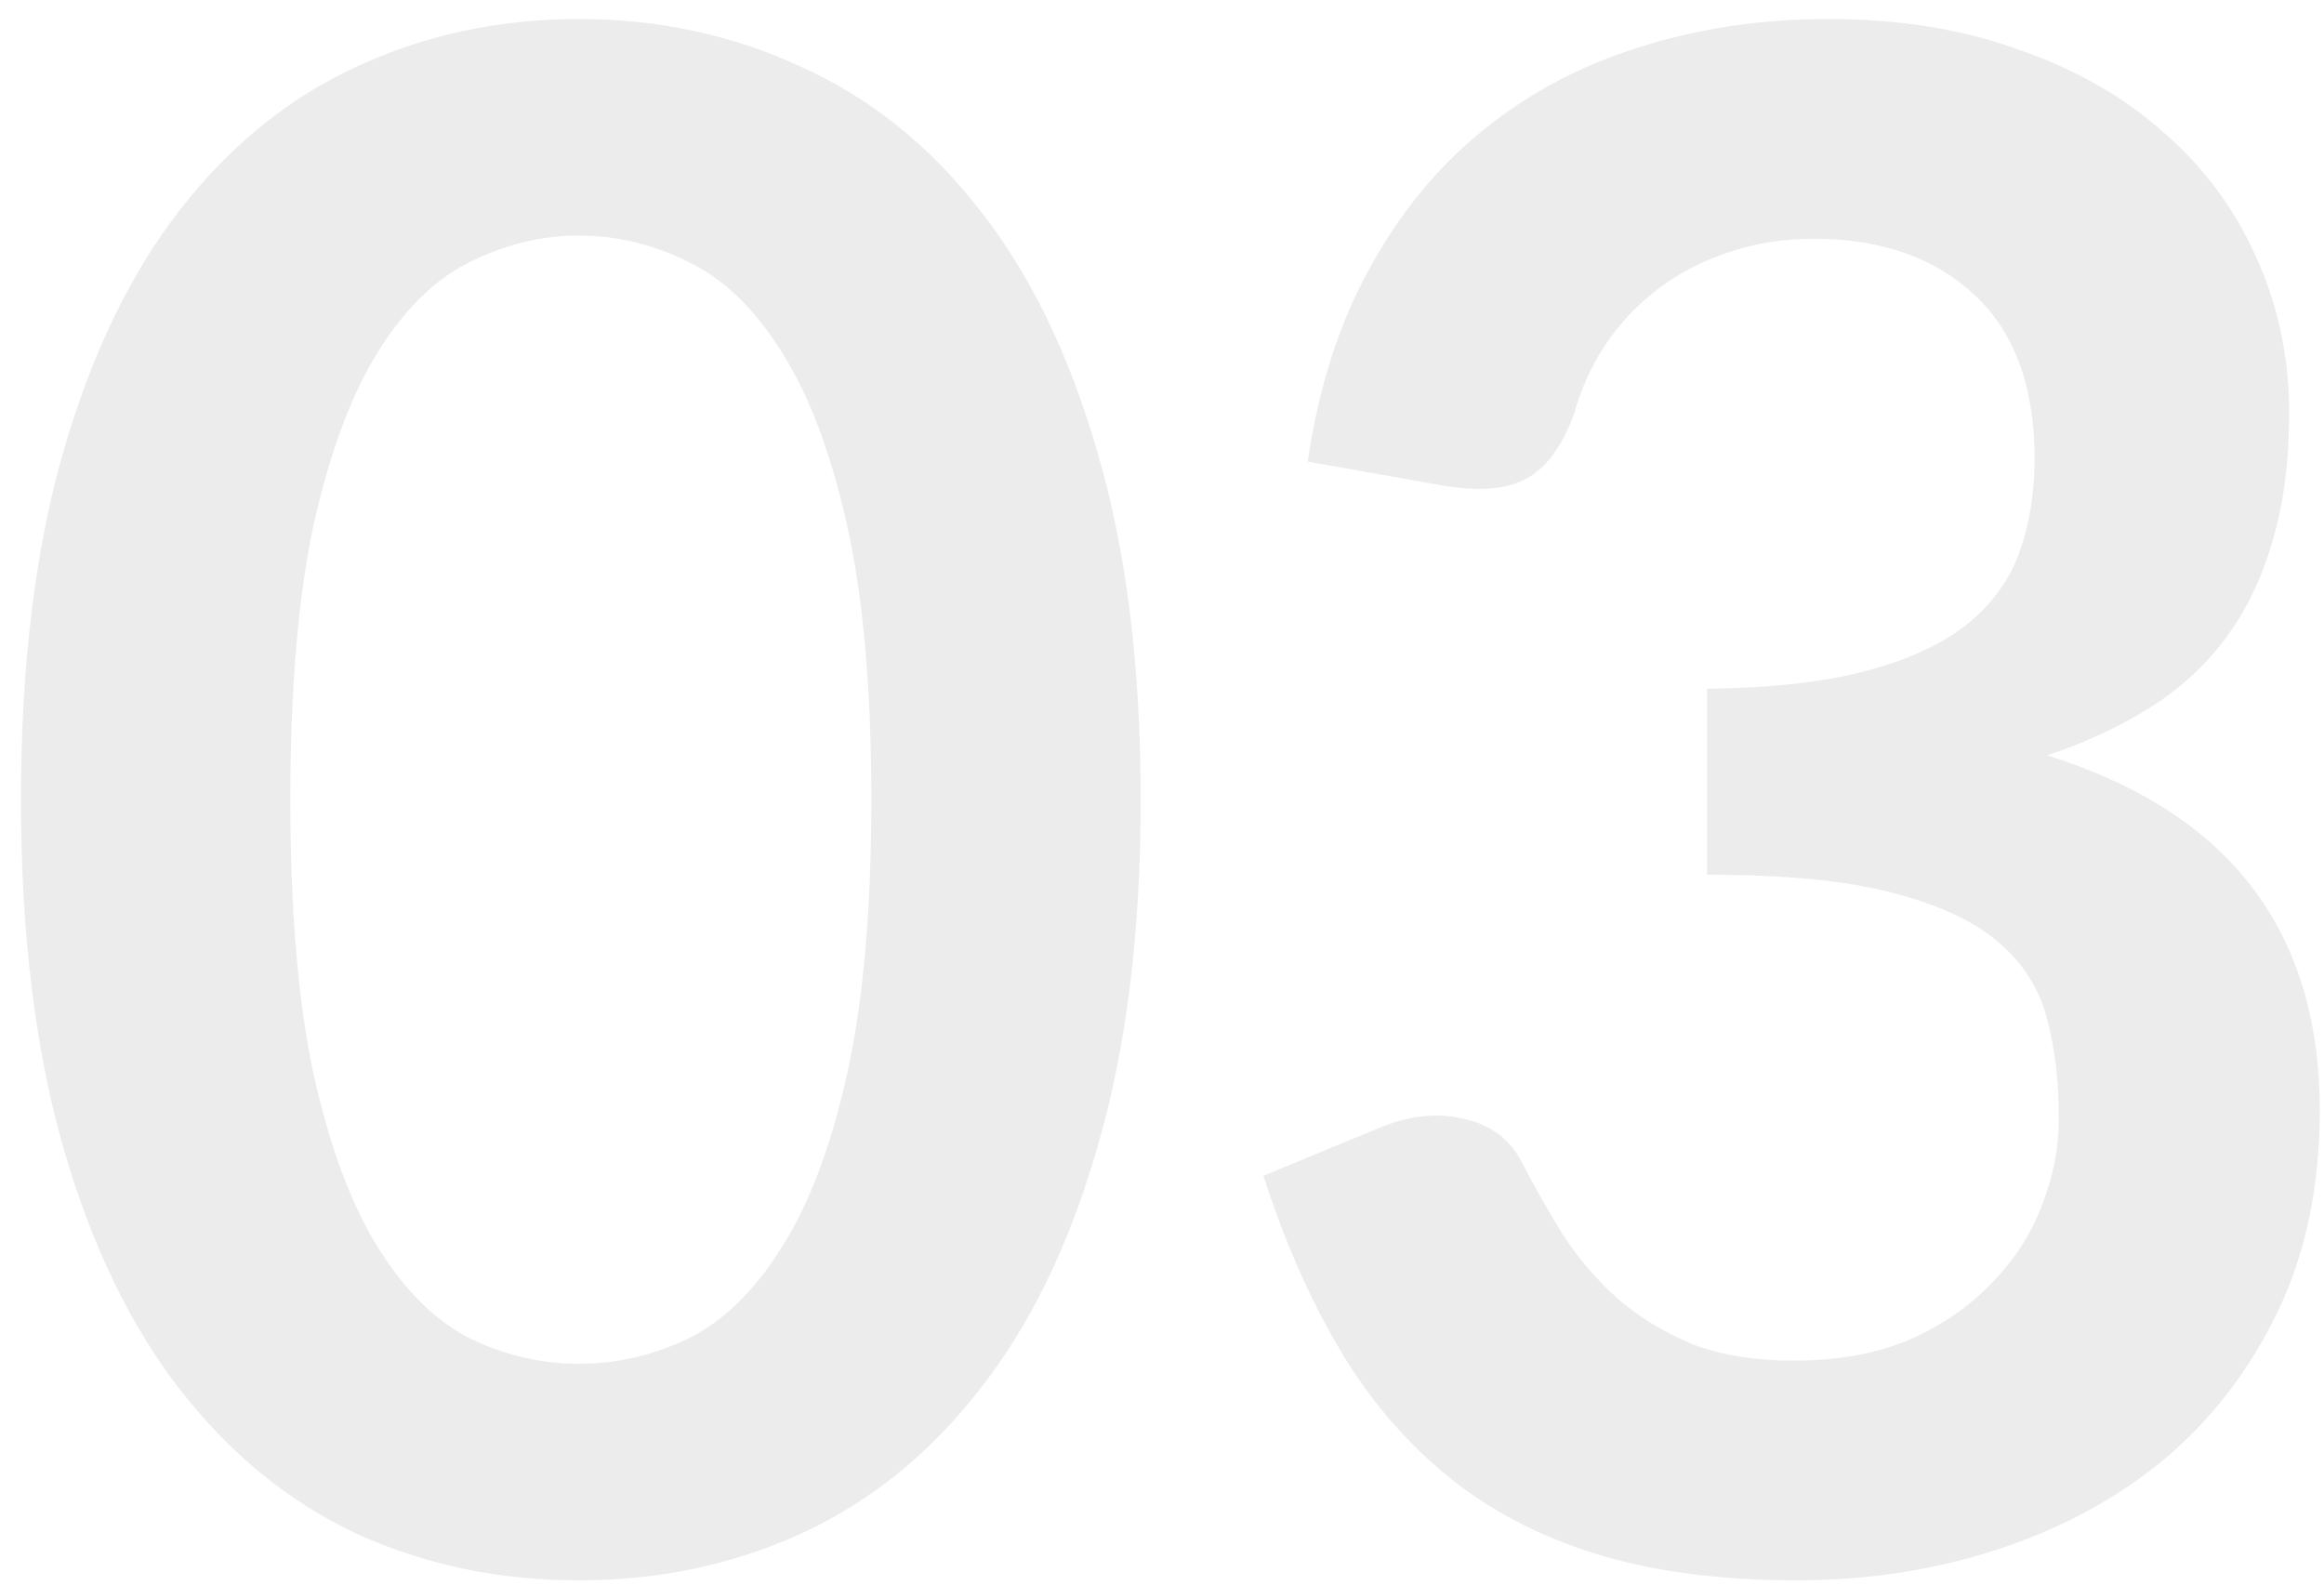
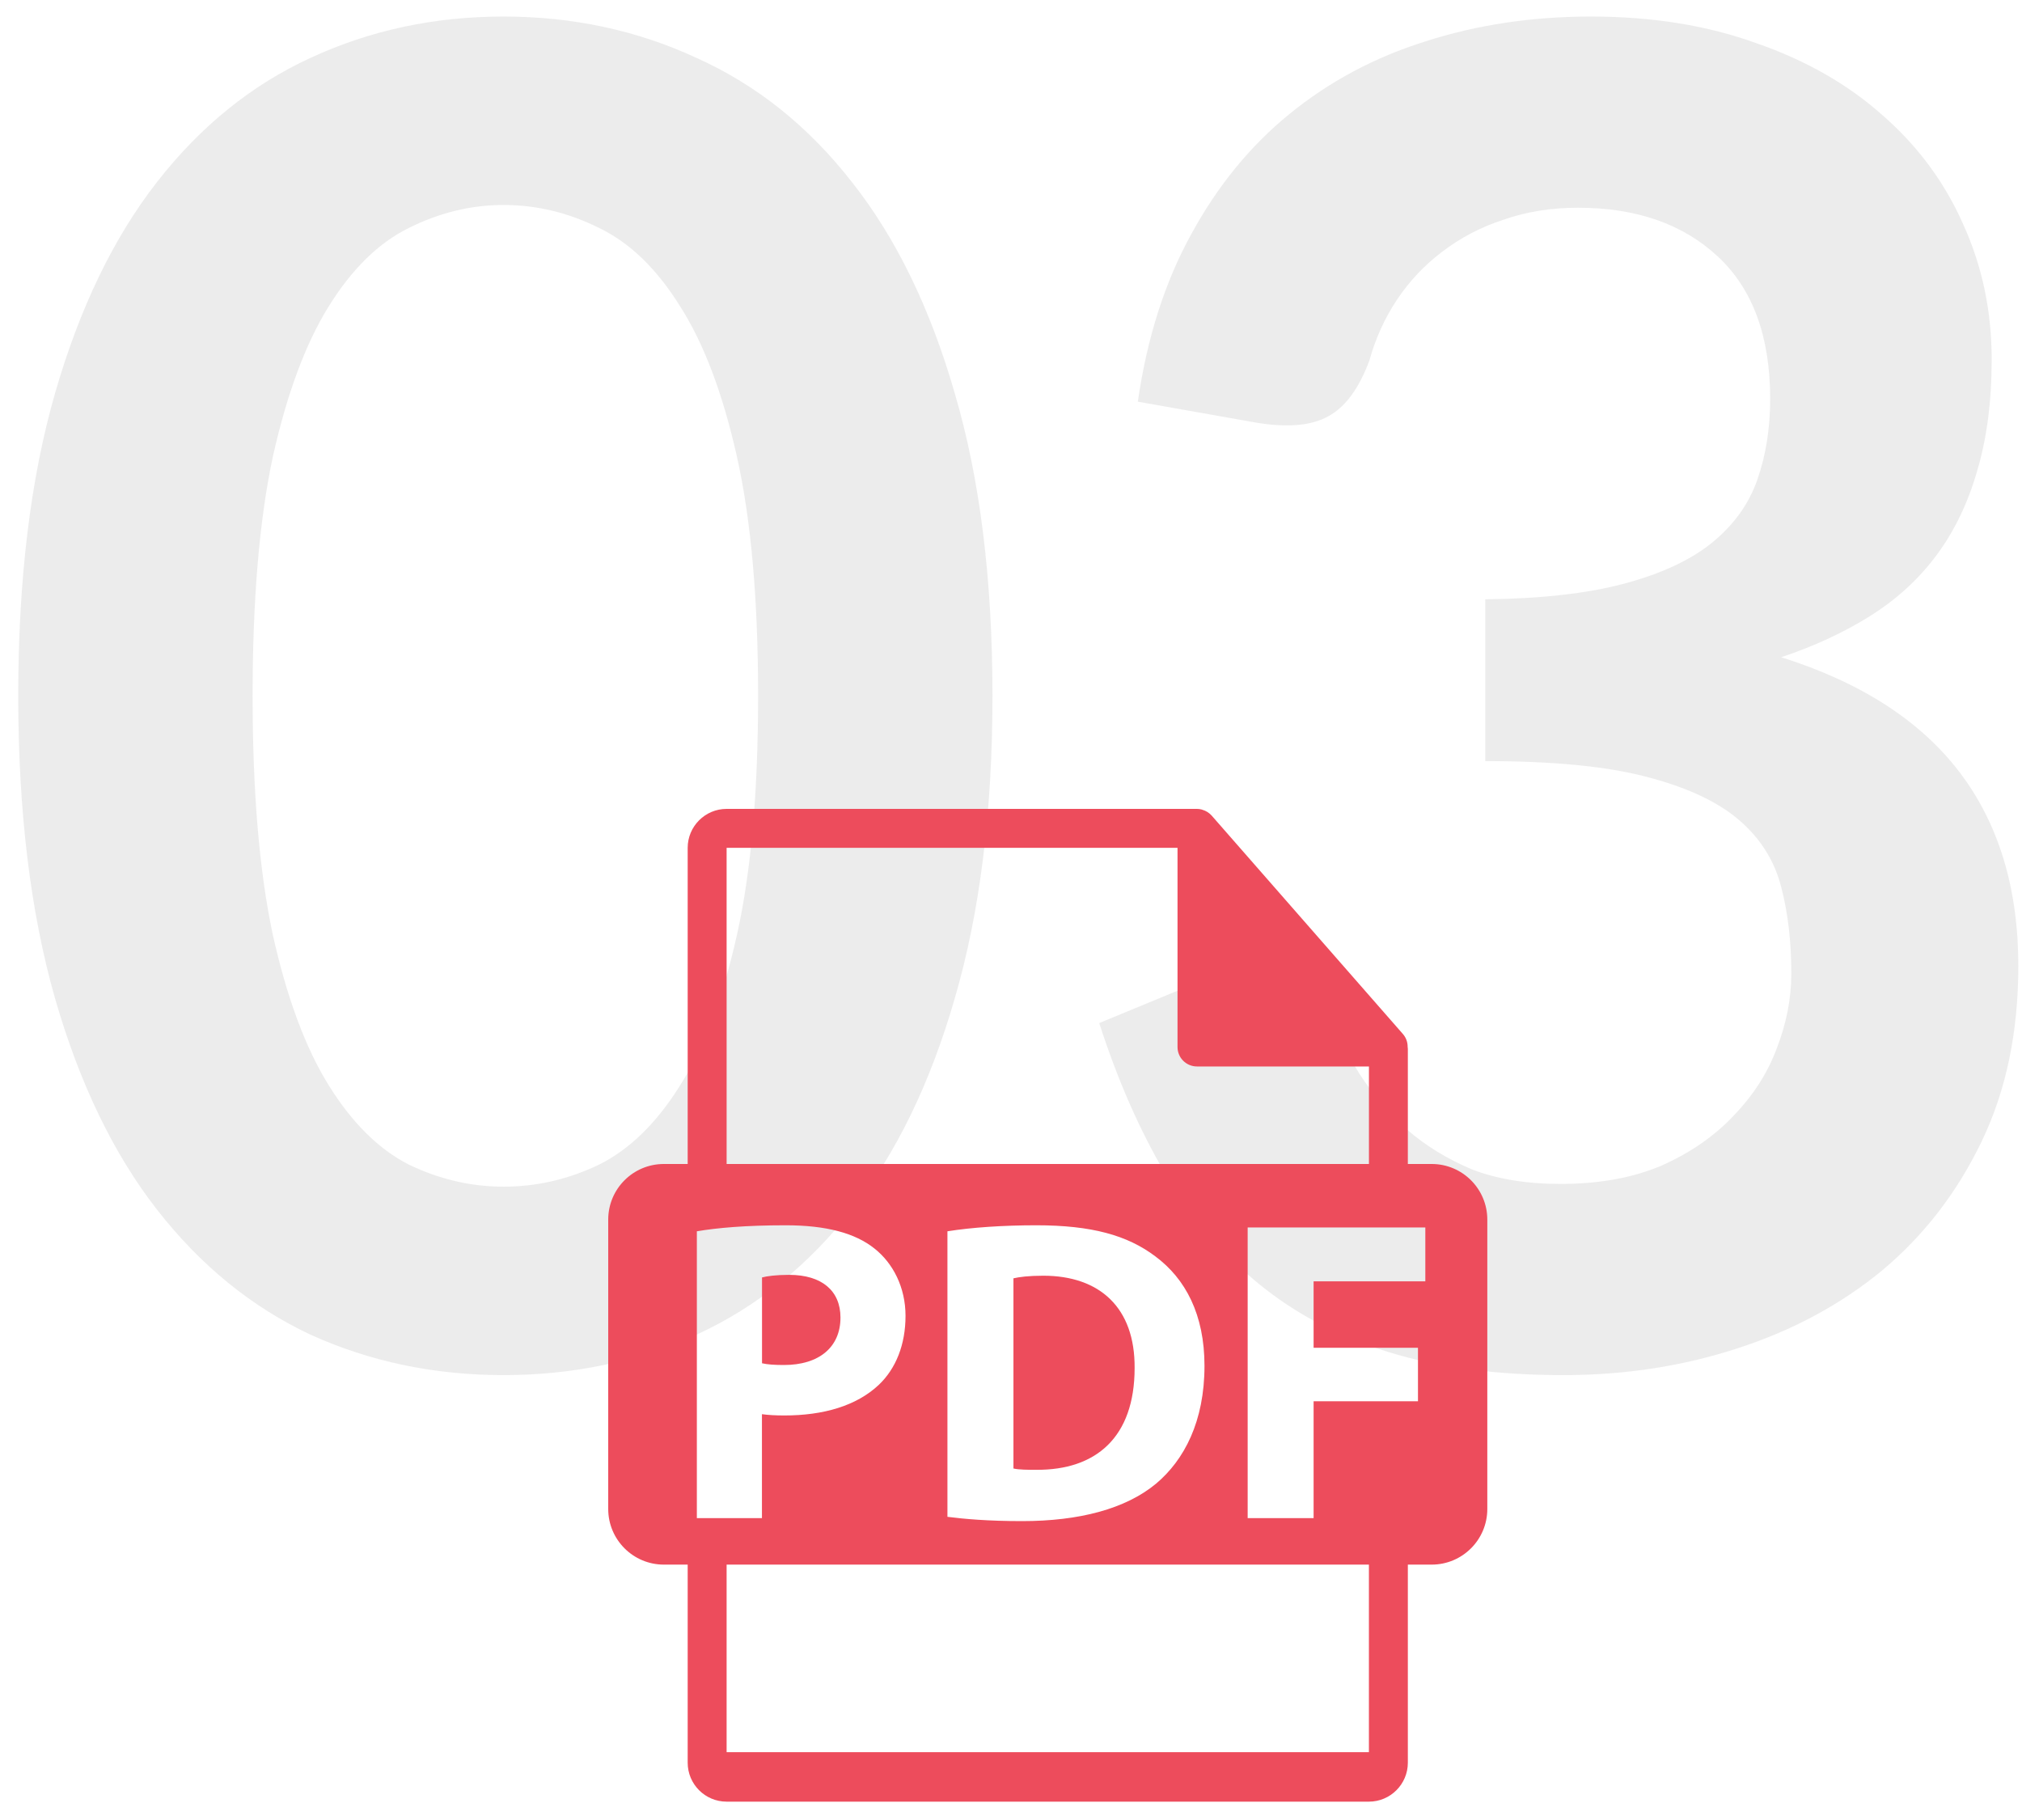
- <svg xmlns="http://www.w3.org/2000/svg" width="110" height="75" viewBox="0 0 110 75" fill="none">
+ <svg xmlns="http://www.w3.org/2000/svg" width="110" height="99" viewBox="0 0 110 99" fill="none">
  <path d="M53.992 37.85C53.992 44.15 53.309 49.633 51.942 54.3C50.609 58.933 48.742 62.767 46.342 65.8C43.975 68.833 41.159 71.1 37.892 72.6C34.659 74.067 31.159 74.8 27.392 74.8C23.625 74.8 20.125 74.067 16.892 72.6C13.692 71.1 10.909 68.833 8.542 65.8C6.176 62.767 4.326 58.933 2.992 54.3C1.659 49.633 0.992 44.15 0.992 37.85C0.992 31.517 1.659 26.033 2.992 21.4C4.326 16.767 6.176 12.933 8.542 9.9C10.909 6.867 13.692 4.617 16.892 3.15C20.125 1.65 23.625 0.9 27.392 0.9C31.159 0.9 34.659 1.65 37.892 3.15C41.159 4.617 43.975 6.867 46.342 9.9C48.742 12.933 50.609 16.767 51.942 21.4C53.309 26.033 53.992 31.517 53.992 37.85ZM41.242 37.85C41.242 32.617 40.859 28.283 40.092 24.85C39.325 21.417 38.292 18.683 36.992 16.65C35.725 14.617 34.259 13.2 32.592 12.4C30.925 11.567 29.192 11.15 27.392 11.15C25.625 11.15 23.909 11.567 22.242 12.4C20.609 13.2 19.159 14.617 17.892 16.65C16.625 18.683 15.609 21.417 14.842 24.85C14.109 28.283 13.742 32.617 13.742 37.85C13.742 43.083 14.109 47.417 14.842 50.85C15.609 54.283 16.625 57.017 17.892 59.05C19.159 61.083 20.609 62.517 22.242 63.35C23.909 64.15 25.625 64.55 27.392 64.55C29.192 64.55 30.925 64.15 32.592 63.35C34.259 62.517 35.725 61.083 36.992 59.05C38.292 57.017 39.325 54.283 40.092 50.85C40.859 47.417 41.242 43.083 41.242 37.85ZM61.9 21.85C62.4 18.383 63.367 15.35 64.8 12.75C66.233 10.117 68.017 7.933 70.15 6.2C72.317 4.433 74.783 3.117 77.55 2.25C80.35 1.35 83.35 0.9 86.55 0.9C89.883 0.9 92.883 1.383 95.55 2.35C98.25 3.283 100.55 4.6 102.45 6.3C104.35 7.967 105.8 9.933 106.8 12.2C107.833 14.467 108.35 16.917 108.35 19.55C108.35 21.85 108.083 23.883 107.55 25.65C107.05 27.383 106.317 28.9 105.35 30.2C104.383 31.5 103.183 32.6 101.75 33.5C100.317 34.4 98.7 35.15 96.9 35.75C101.233 37.117 104.467 39.2 106.6 42C108.733 44.8 109.8 48.317 109.8 52.55C109.8 56.15 109.133 59.333 107.8 62.1C106.467 64.867 104.667 67.2 102.4 69.1C100.133 70.967 97.5 72.383 94.5 73.35C91.533 74.317 88.383 74.8 85.05 74.8C81.417 74.8 78.25 74.383 75.55 73.55C72.85 72.717 70.5 71.483 68.5 69.85C66.5 68.217 64.8 66.217 63.4 63.85C62 61.483 60.8 58.75 59.8 55.65L65.25 53.4C66.683 52.8 68.017 52.65 69.25 52.95C70.517 53.217 71.433 53.883 72 54.95C72.6 56.117 73.25 57.267 73.95 58.4C74.683 59.533 75.55 60.55 76.55 61.45C77.55 62.317 78.717 63.033 80.05 63.6C81.417 64.133 83.033 64.4 84.9 64.4C87 64.4 88.833 64.067 90.4 63.4C91.967 62.7 93.267 61.8 94.3 60.7C95.367 59.6 96.15 58.383 96.65 57.05C97.183 55.683 97.45 54.317 97.45 52.95C97.45 51.217 97.267 49.65 96.9 48.25C96.533 46.817 95.767 45.6 94.6 44.6C93.433 43.6 91.75 42.817 89.55 42.25C87.383 41.683 84.467 41.4 80.8 41.4V32.6C83.833 32.567 86.35 32.283 88.35 31.75C90.35 31.217 91.933 30.483 93.1 29.55C94.3 28.583 95.133 27.433 95.6 26.1C96.067 24.767 96.3 23.3 96.3 21.7C96.3 18.3 95.35 15.717 93.45 13.95C91.55 12.183 89.017 11.3 85.85 11.3C84.383 11.3 83.033 11.517 81.8 11.95C80.567 12.35 79.45 12.933 78.45 13.7C77.483 14.433 76.667 15.3 76 16.3C75.333 17.3 74.833 18.4 74.5 19.6C73.933 21.133 73.183 22.15 72.25 22.65C71.35 23.15 70.067 23.267 68.4 23L61.9 21.85Z" fill="#101010" fill-opacity="0.08" />
+   <path d="M45.723 71.669C45.723 70.216 44.713 69.347 42.932 69.347C42.205 69.347 41.713 69.418 41.455 69.487V74.156C41.761 74.225 42.136 74.25 42.651 74.25C44.55 74.25 45.723 73.288 45.723 71.669Z" fill="#ED4C5C" />
+   <path d="M56.753 69.393C55.956 69.393 55.439 69.464 55.133 69.535V79.88C55.439 79.951 55.931 79.951 56.376 79.951C59.613 79.974 61.725 78.191 61.725 74.415C61.75 71.13 59.825 69.393 56.753 69.393V69.393Z" fill="#ED4C5C" />
+   <path d="M77.886 63.316H76.589V57.058C76.588 57.018 76.584 56.979 76.578 56.94C76.58 56.688 76.491 56.444 76.327 56.253L65.915 44.362L65.907 44.354C65.775 44.21 65.606 44.105 65.419 44.05L65.362 44.031C65.282 44.011 65.201 44.001 65.119 44H39.529C38.36 44 37.411 44.951 37.411 46.118V63.316H36.114C34.442 63.316 33.088 64.67 33.088 66.342V82.082C33.088 83.752 34.444 85.108 36.114 85.108H37.411V95.884C37.411 97.051 38.36 98.002 39.529 98.002H74.471C75.638 98.002 76.589 97.051 76.589 95.884V85.108H77.886C79.558 85.108 80.912 83.752 80.912 82.082V66.342C80.912 64.67 79.556 63.316 77.886 63.316V63.316ZM39.529 46.118H64.059V56.953C64.059 57.538 64.533 58.011 65.119 58.011H74.473V63.316H39.529V46.118ZM65.526 74.296C65.526 77.323 64.424 79.412 62.896 80.701C61.231 82.084 58.699 82.742 55.602 82.742C53.748 82.742 52.436 82.623 51.542 82.509V66.977C52.856 66.767 54.569 66.65 56.376 66.65C59.378 66.65 61.325 67.189 62.85 68.339C64.493 69.558 65.526 71.505 65.526 74.296V74.296ZM37.91 82.579V66.977C39.012 66.79 40.562 66.65 42.742 66.65C44.948 66.65 46.521 67.073 47.575 67.916C48.583 68.714 49.262 70.028 49.262 71.576C49.262 73.125 48.747 74.438 47.808 75.329C46.588 76.479 44.782 76.995 42.67 76.995C42.201 76.995 41.778 76.972 41.451 76.925V82.579H37.91ZM74.471 95.31H39.529V85.108H74.471V95.31ZM77.54 69.699H71.462V73.313H77.14V76.222H71.462V82.579H67.875V66.767H77.54V69.699Z" fill="#ED4C5C" />
</svg>
